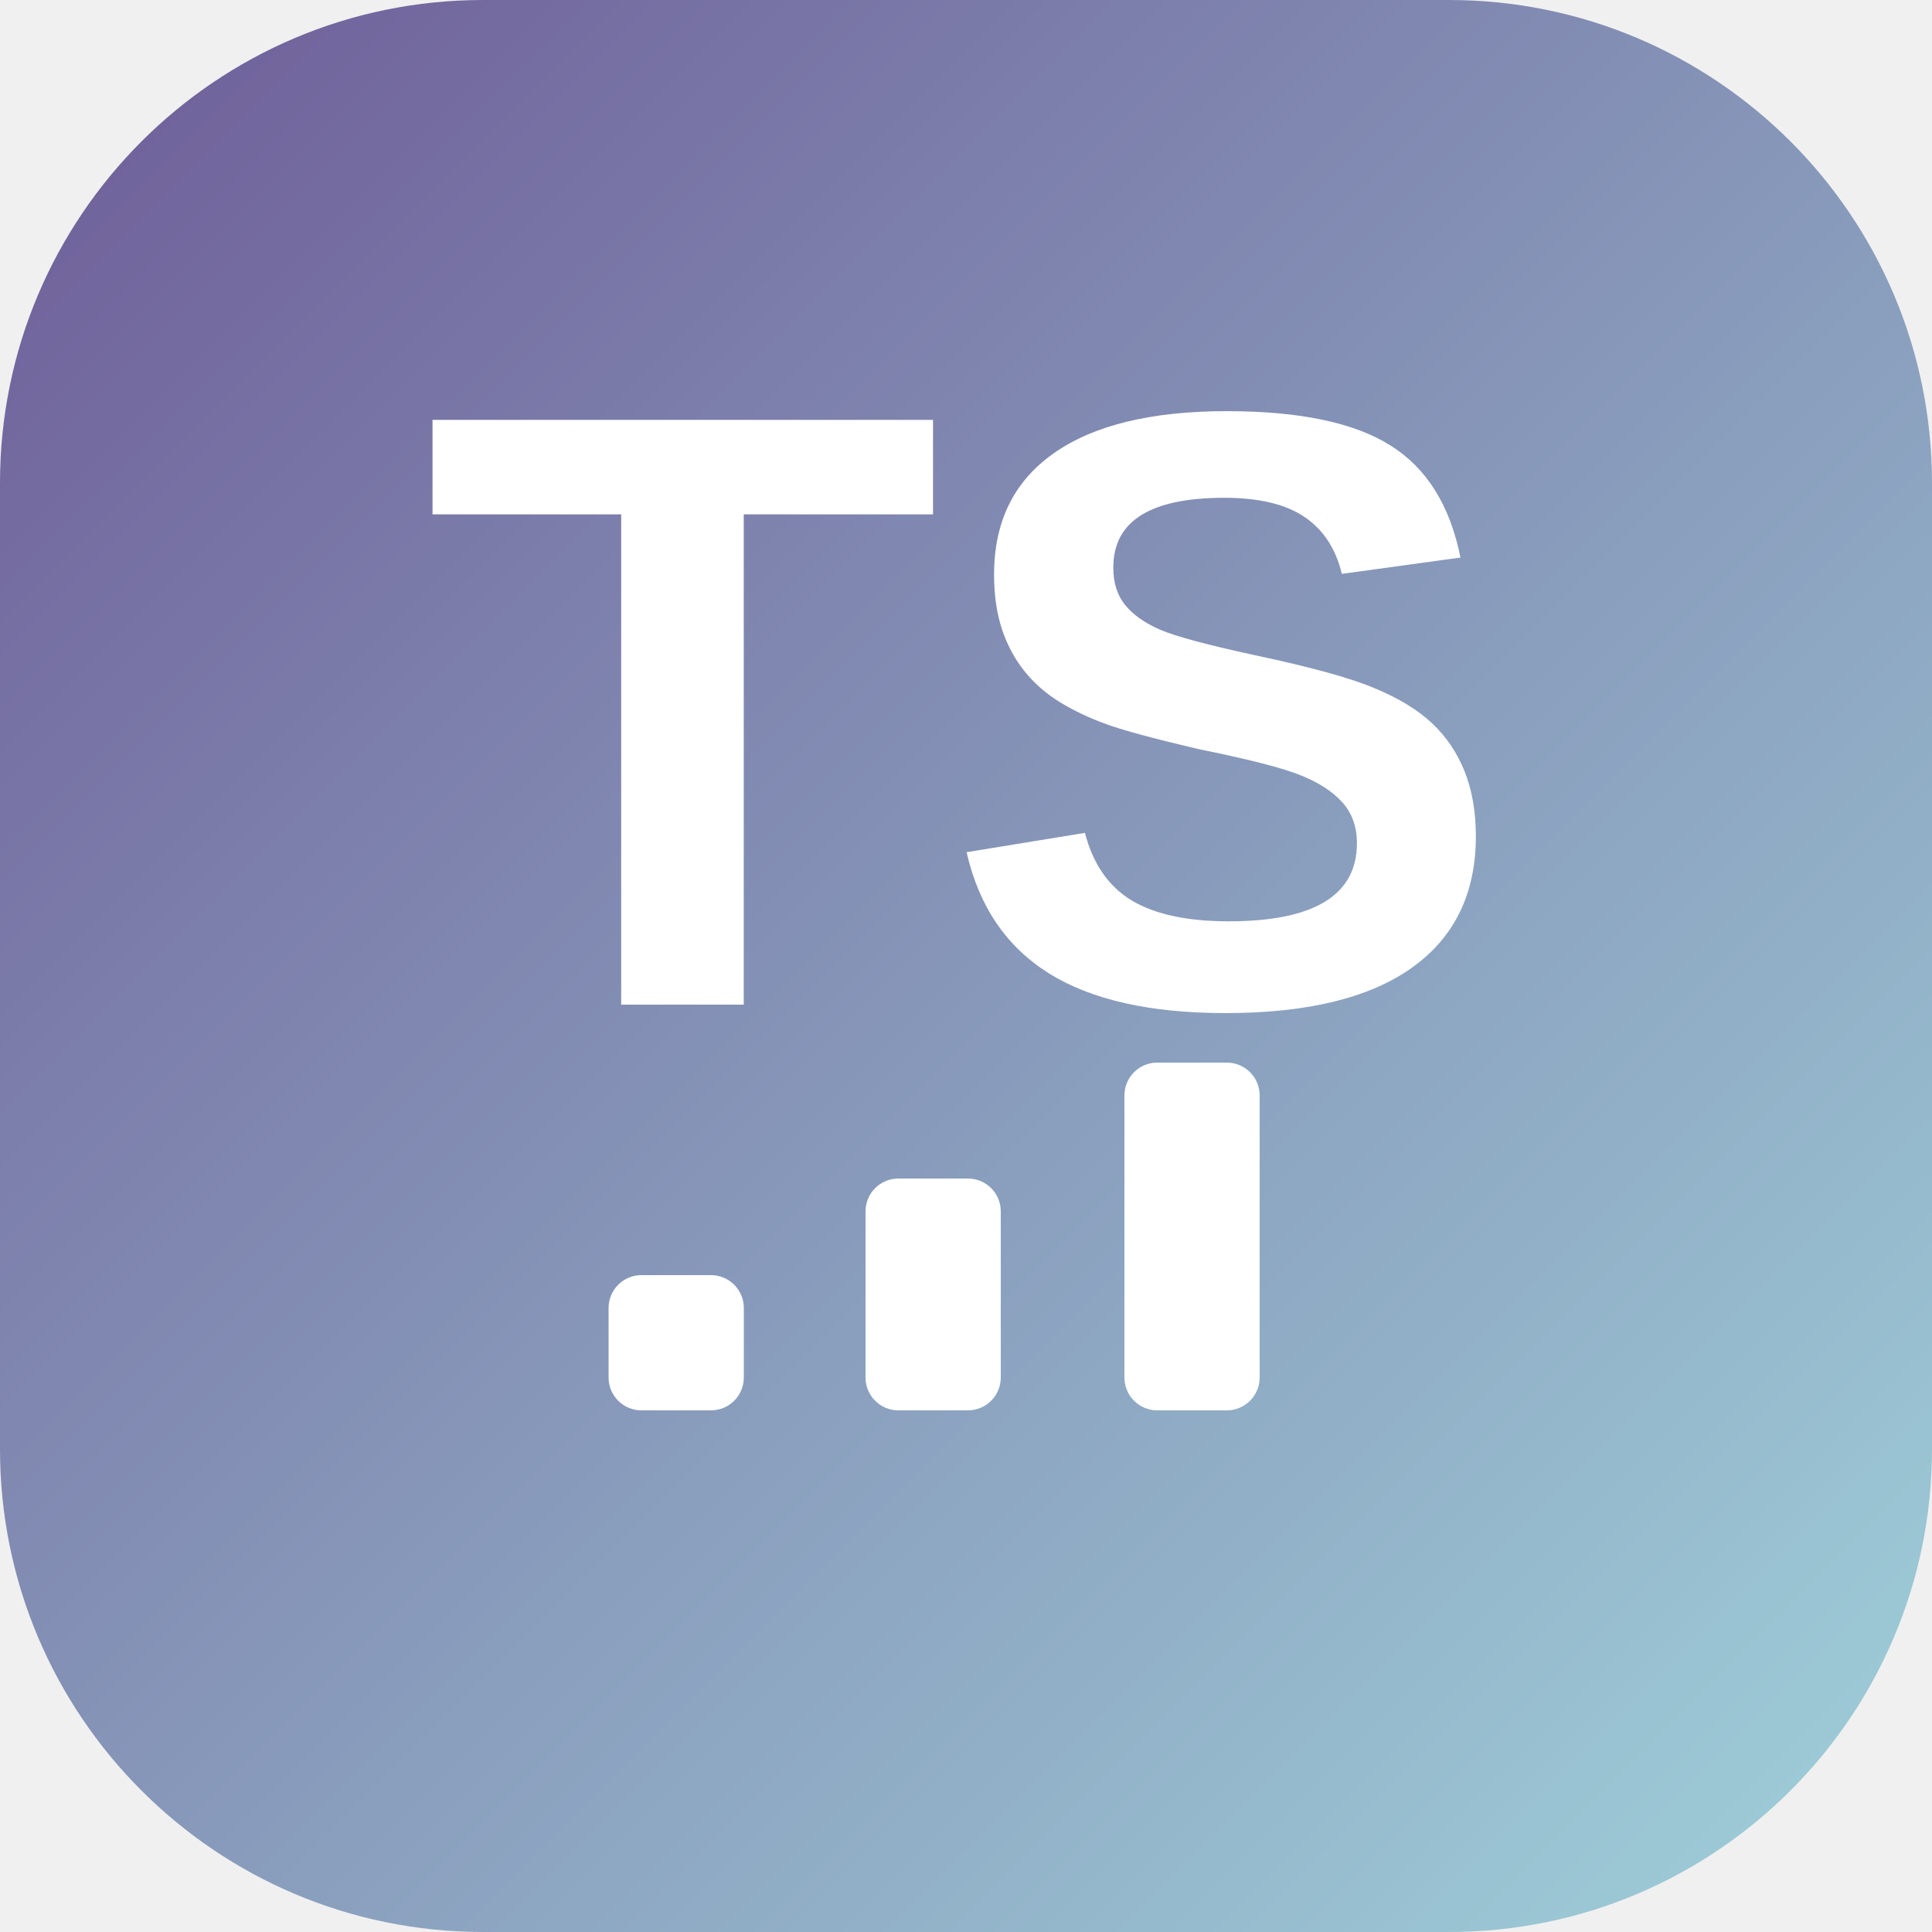
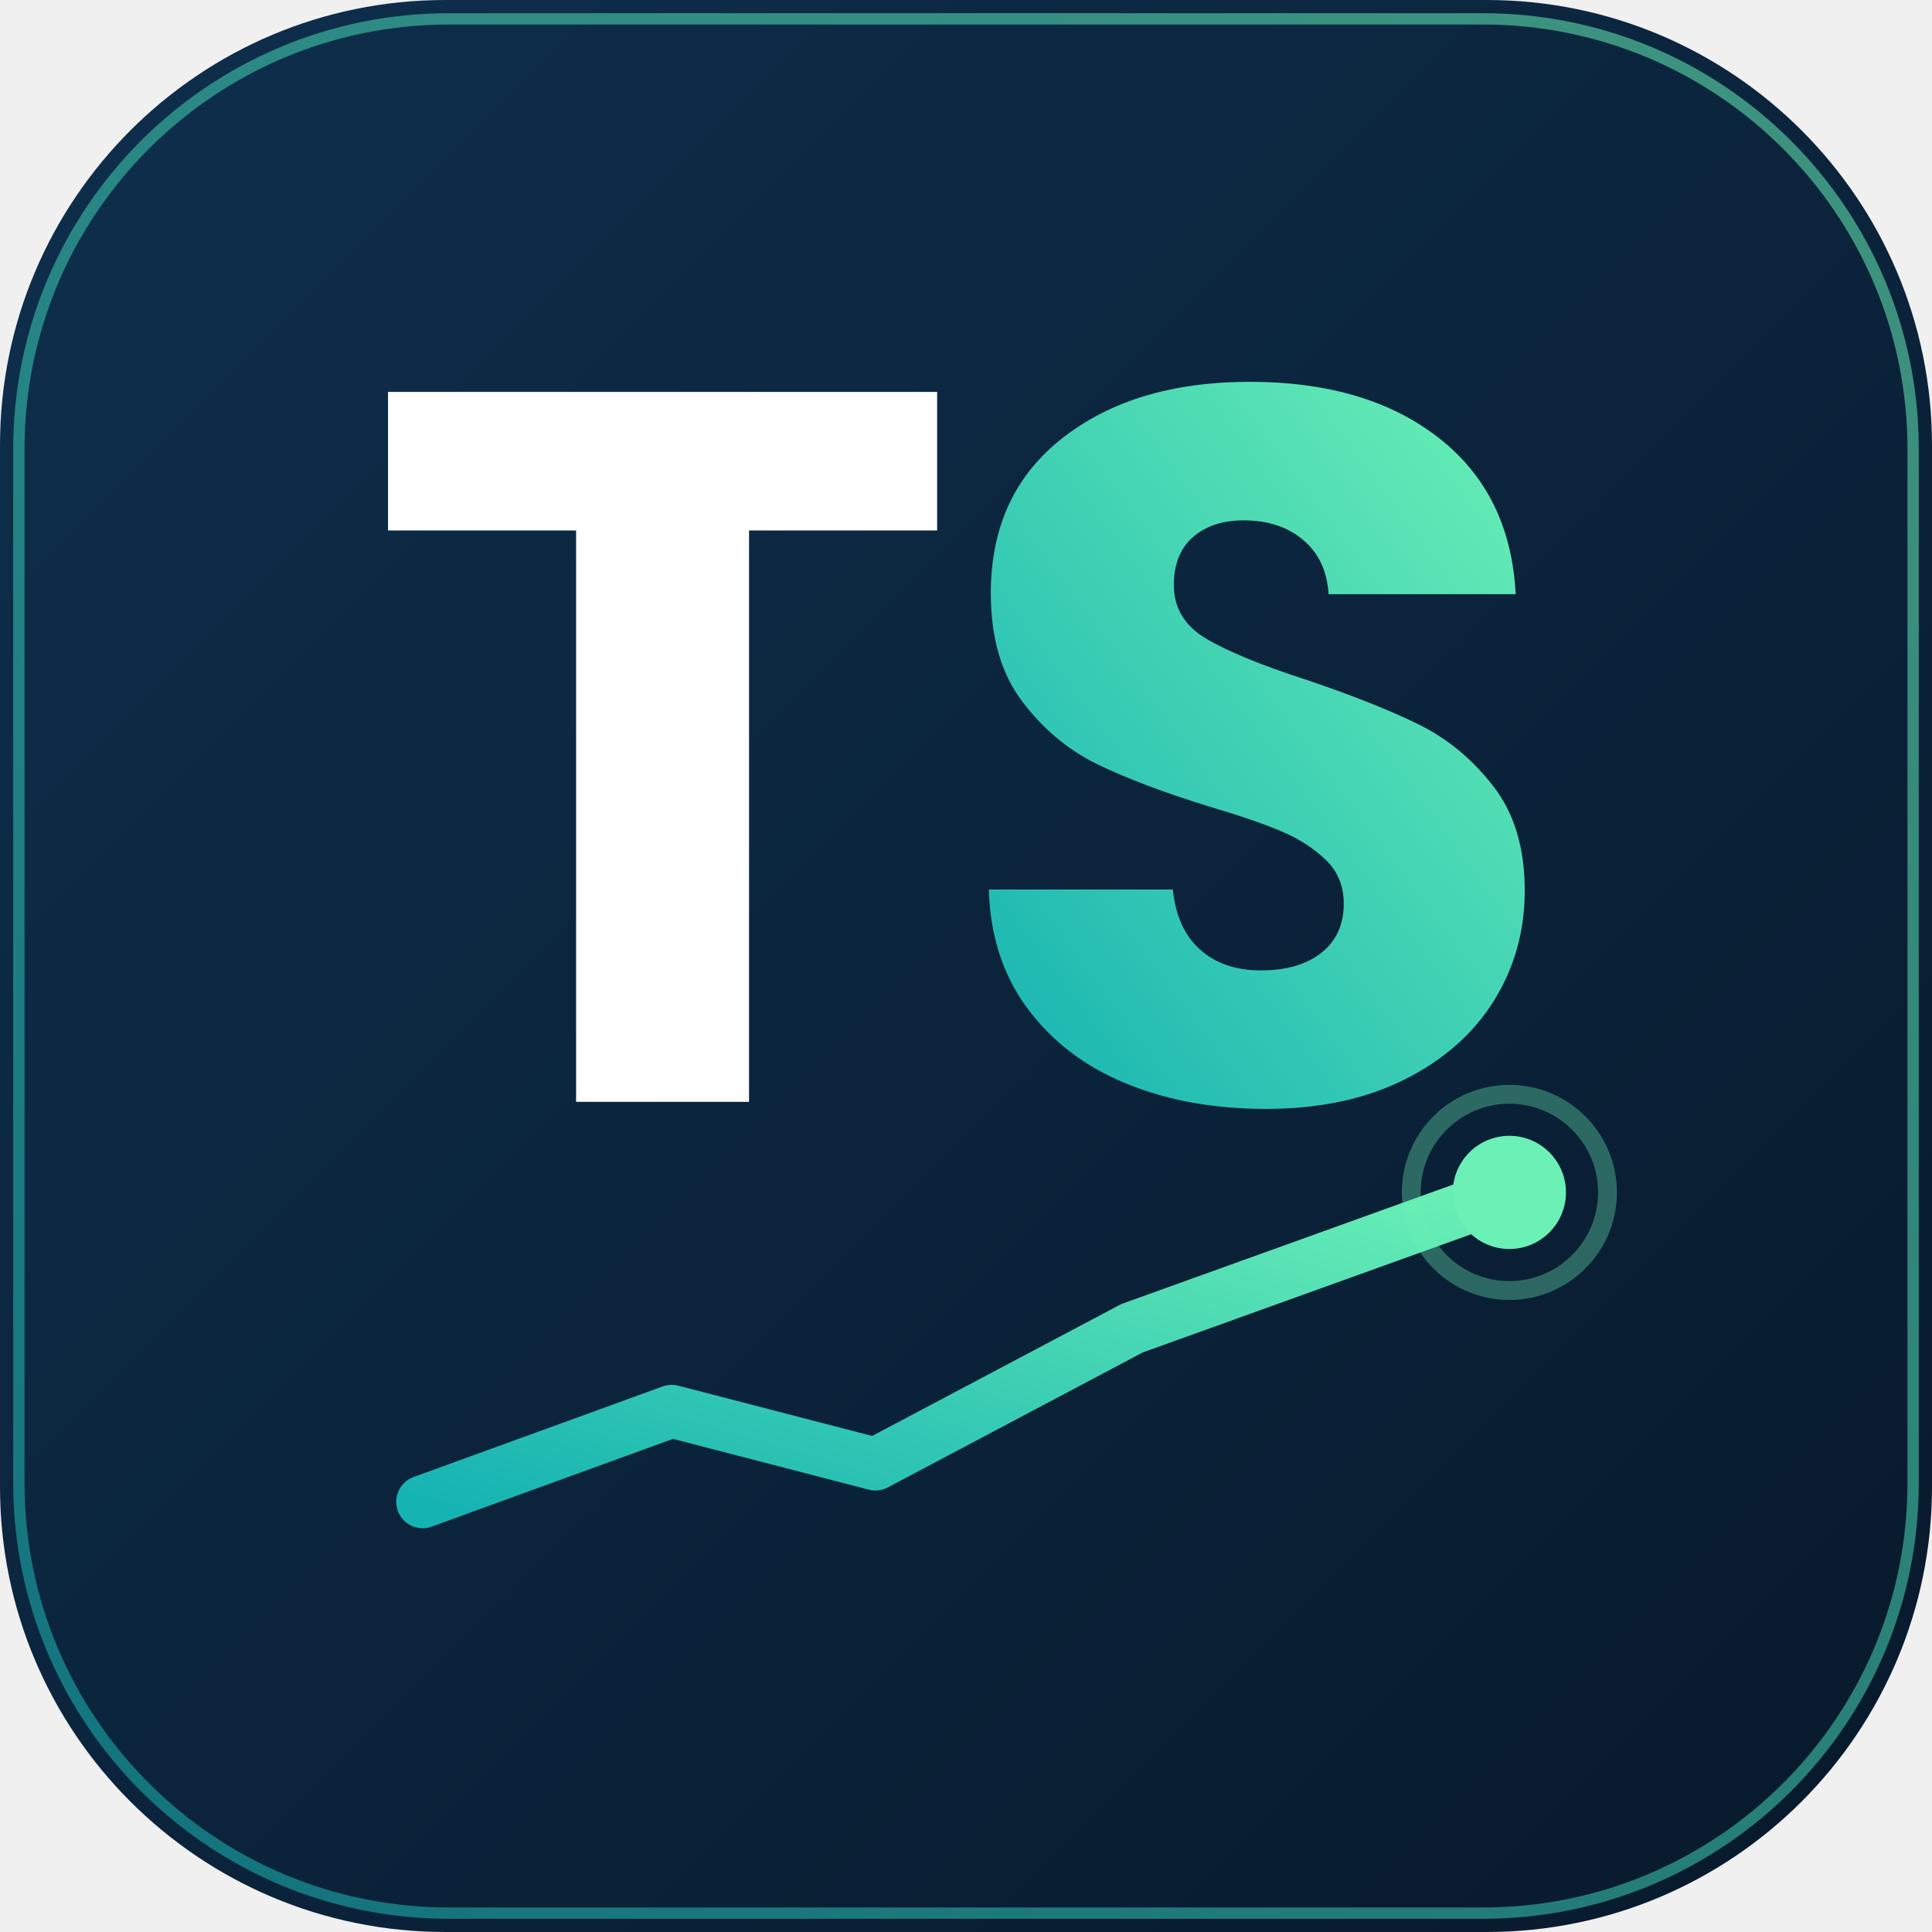
- <svg xmlns="http://www.w3.org/2000/svg" viewBox="0 0 100 100" width="100" height="100">
+ <svg xmlns="http://www.w3.org/2000/svg" viewBox="0 0 512 512" width="512" height="512">
  <defs>
-     <linearGradient id="bg" x1="0%" y1="0%" x2="100%" y2="100%">
-       <stop offset="0%" stop-color="#6D5B97" />
-       <stop offset="100%" stop-color="#A0D2DB" />
+     <linearGradient id="bg" x1="0" y1="0" x2="1" y2="1">
+       <stop offset="0" stop-color="#0E2F4D" />
+       <stop offset="1" stop-color="#08192B" />
+     </linearGradient>
+     <linearGradient id="ac" x1="0" y1="1" x2="1" y2="0">
+       <stop offset="0" stop-color="#16B3B3" />
+       <stop offset="1" stop-color="#6BF0B5" />
    </linearGradient>
  </defs>
-   <rect width="100" height="100" rx="25" fill="url(#bg)" />
-   <text x="50" y="52" text-anchor="middle" font-family="Poppins,Arial,sans-serif" font-weight="700" font-size="44" fill="#fff">TS</text>
-   <rect x="31.5" y="66" width="7" height="7" rx="1.7" fill="#fff" />
-   <rect x="44.8" y="61" width="7" height="12" rx="1.7" fill="#fff" />
-   <rect x="58.2" y="55" width="7" height="18" rx="1.7" fill="#fff" />
+   <rect x="0" y="0" width="512" height="512" rx="118" fill="url(#bg)" />
+   <rect x="5" y="5" width="502" height="502" rx="114" fill="none" stroke="url(#ac)" stroke-opacity=".55" stroke-width="3" />
+   <path d="M248.352 103.864V140.58H198.504V292.0H152.676V140.58H102.828V103.864Z" fill="#FFFFFF" />
+   <path d="M262.04 235.72H310.816Q311.888 246.172 318.052 251.666Q324.216 257.16 334.132 257.16Q344.316 257.16 350.212 252.47Q356.108 247.78 356.108 239.472Q356.108 232.504 351.418 227.948Q346.728 223.392 339.894 220.444Q333.06 217.496 320.464 213.744Q302.24 208.116 290.716 202.488Q279.192 196.86 270.884 185.872Q262.576 174.884 262.576 157.196Q262.576 130.932 281.604 116.058Q300.632 101.184 331.184 101.184Q362.272 101.184 381.3 116.058Q400.328 130.932 401.668 157.464H352.088Q351.552 148.352 345.388 143.126Q339.224 137.9 329.576 137.9Q321.268 137.9 316.176 142.322Q311.084 146.744 311.084 155.052Q311.084 164.164 319.66 169.256Q328.236 174.348 346.46 180.244Q364.684 186.408 376.074 192.036Q387.464 197.664 395.772 208.384Q404.08 219.104 404.08 235.988Q404.08 252.068 395.906 265.2Q387.732 278.332 372.188 286.104Q356.644 293.876 335.472 293.876Q314.836 293.876 298.488 287.176Q282.14 280.476 272.358 267.344Q262.576 254.212 262.04 235.72Z" fill="url(#ac)" />
+   <path d="M 112,398 L 178,374 L 232,388 L 300,352 L 400,316" fill="none" stroke="url(#ac)" stroke-width="14" stroke-linecap="round" stroke-linejoin="round" />
+   <circle cx="400" cy="316" r="15" fill="#6BF0B5" />
+   <circle cx="400" cy="316" r="26" fill="none" stroke="#6BF0B5" stroke-opacity=".35" stroke-width="5" />
</svg>
